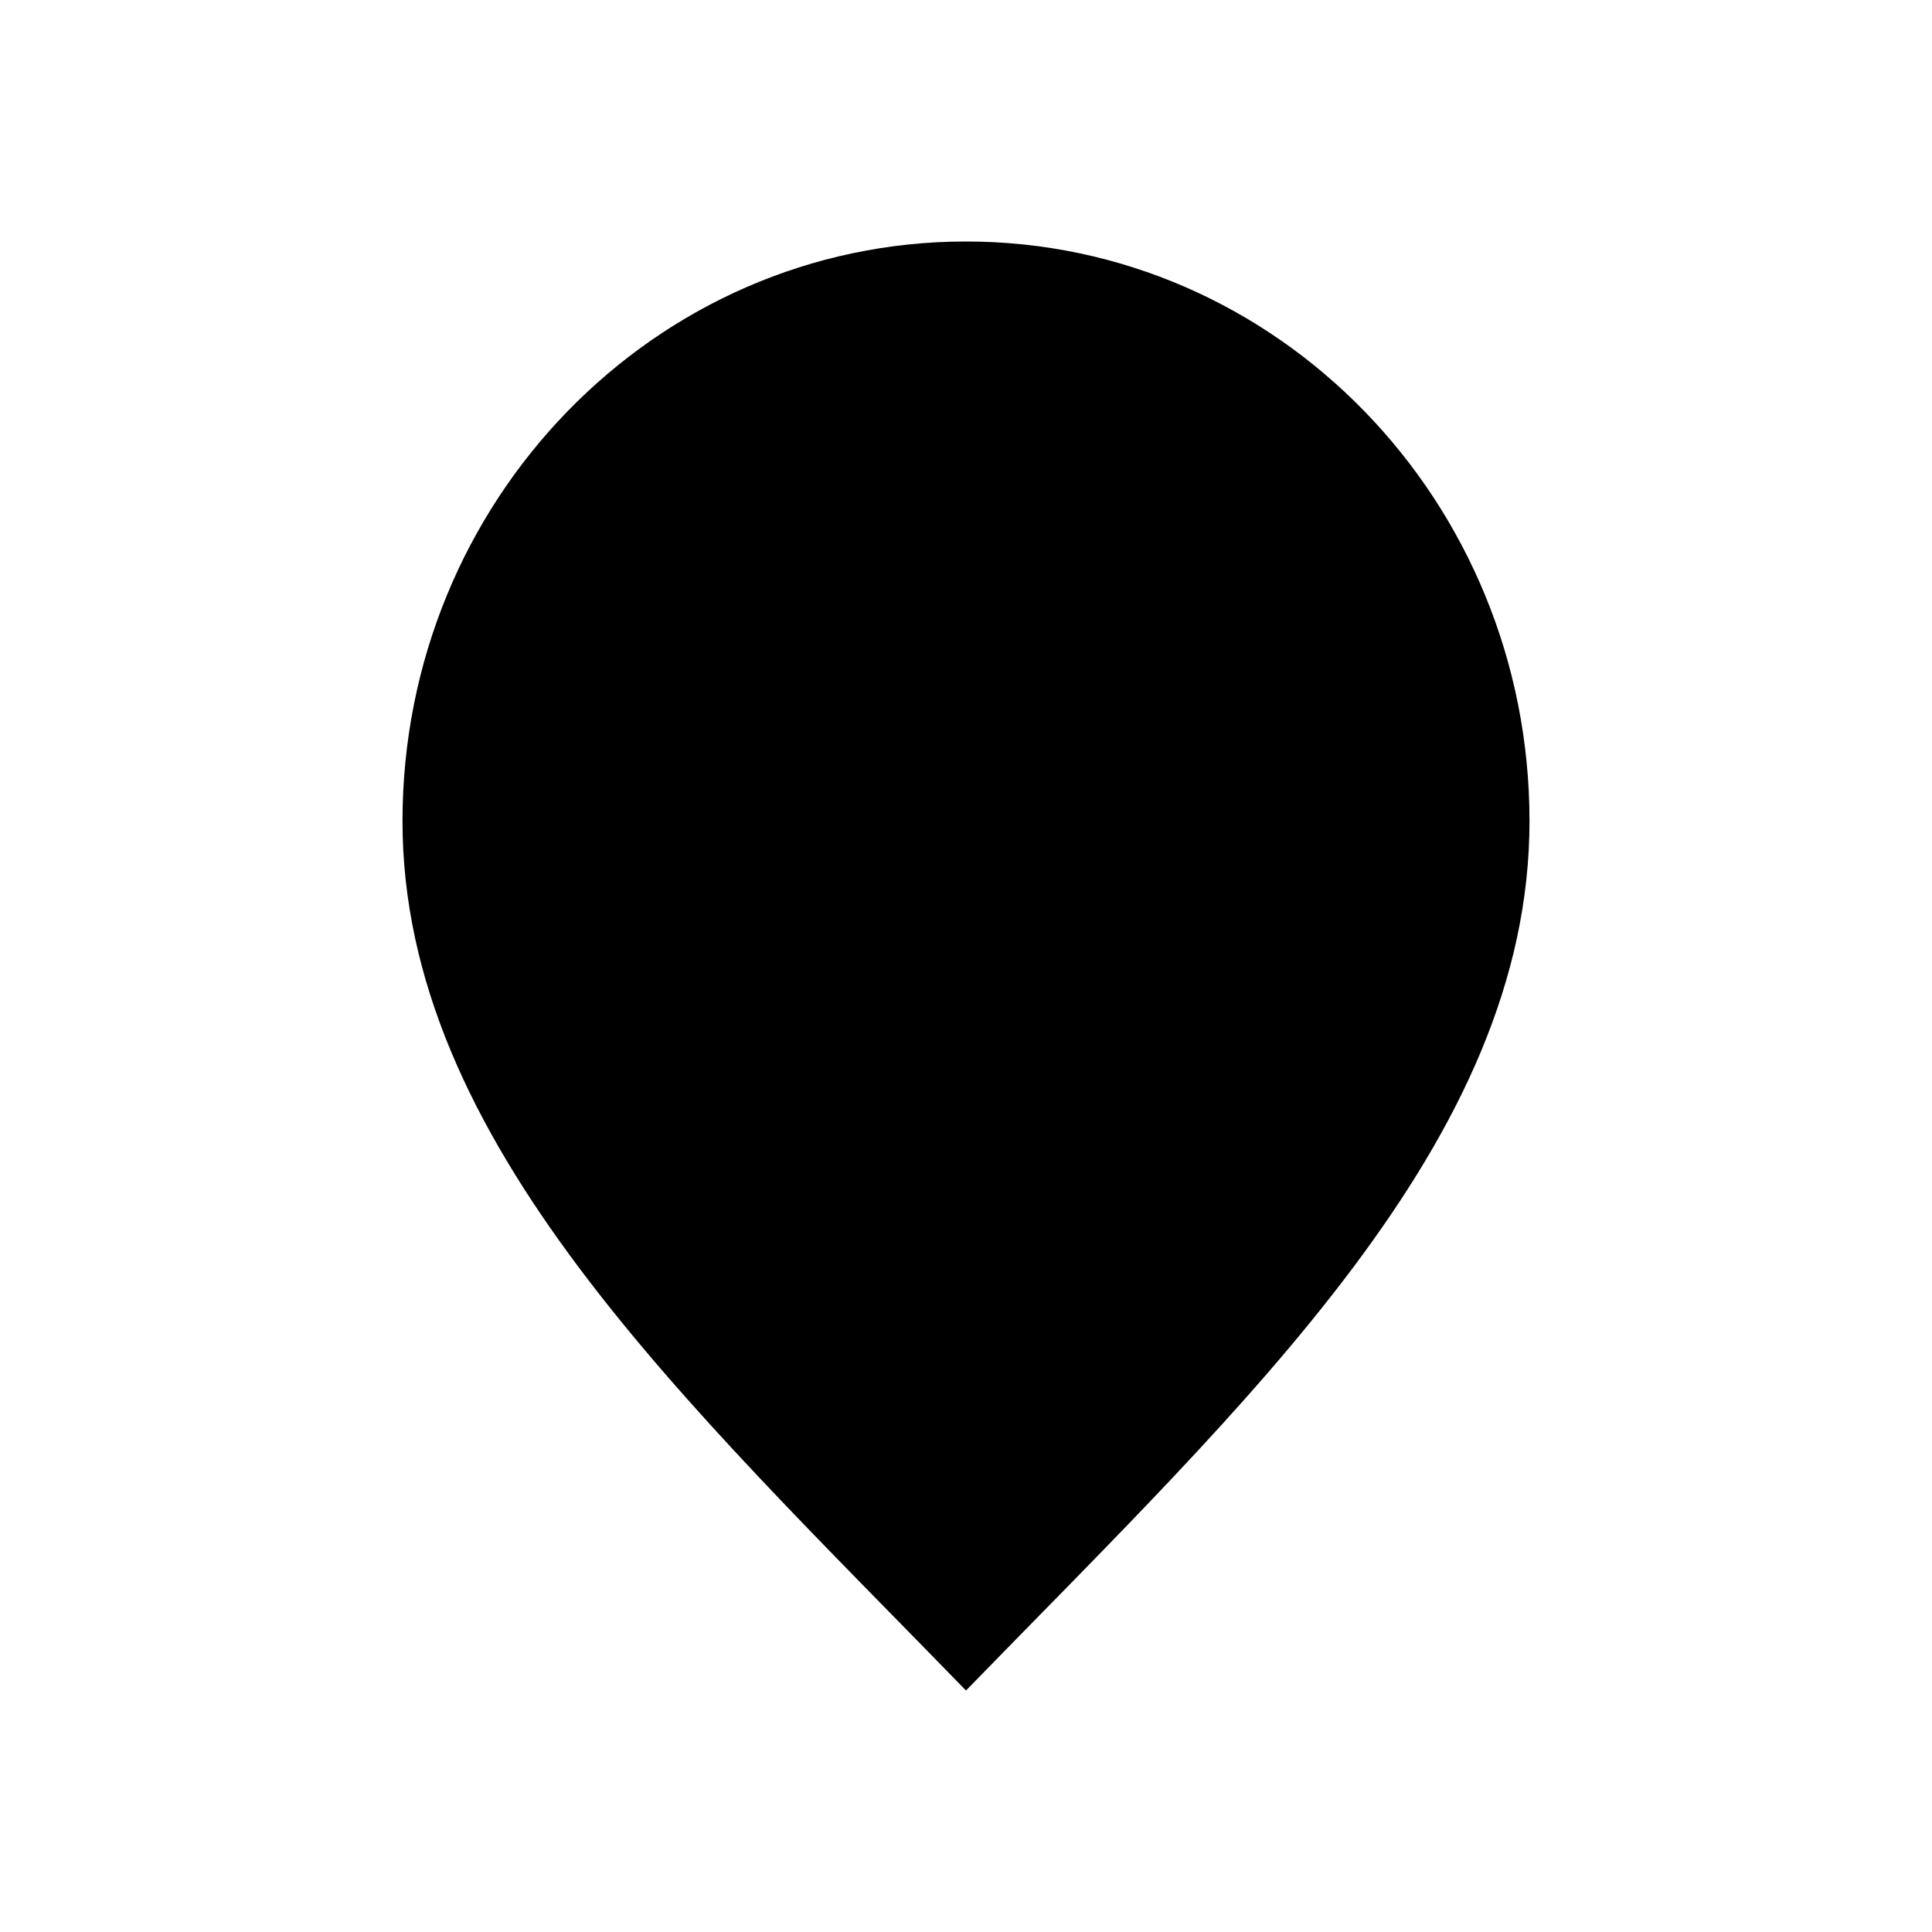
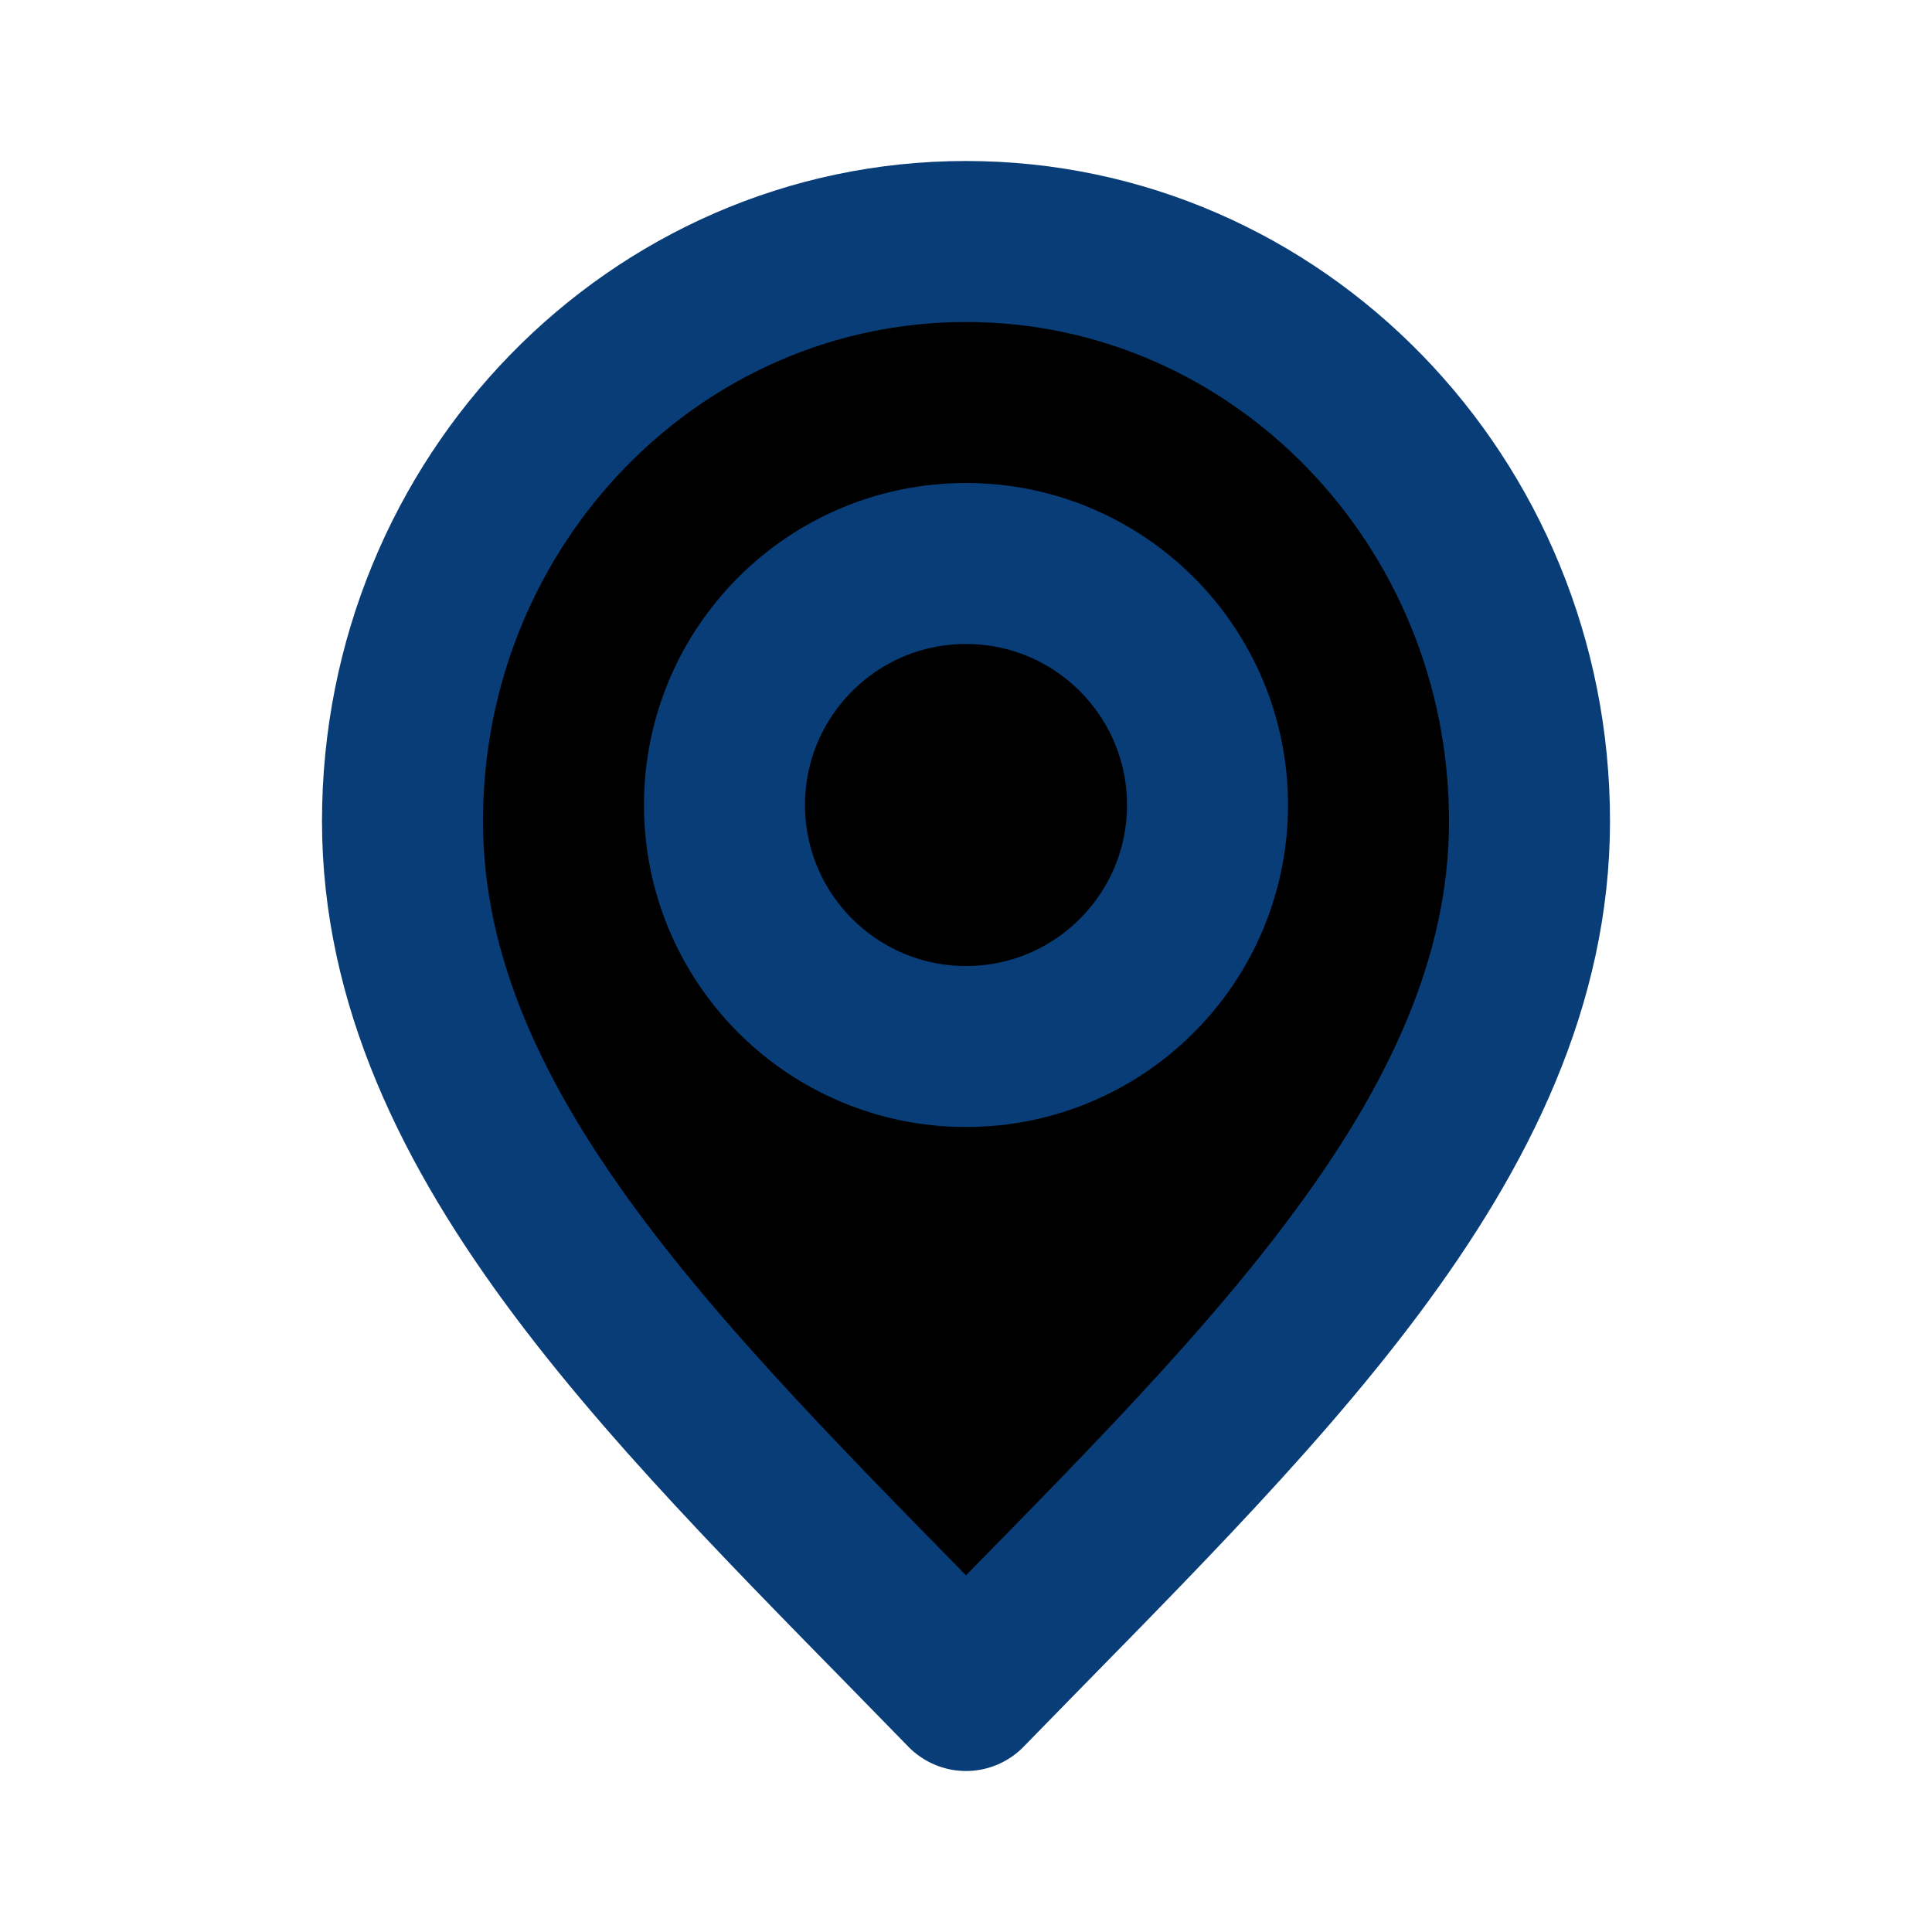
<svg xmlns="http://www.w3.org/2000/svg" viewBox="0 0 24 24">
-   <path d="M12 21C15.5 17.4 19 14.176 19 10.2C19 6.224 15.866 3 12 3C8.134 3 5 6.224 5 10.2C5 14.176 8.5 17.4 12 21Z" stroke-width="2" stroke-linecap="round" stroke-linejoin="round" />
-   <path d="M12 13C13.657 13 15 11.657 15 10C15 8.343 13.657 7 12 7C10.343 7 9 8.343 9 10C9 11.657 10.343 13 12 13Z" stroke-width="2" stroke-linecap="round" stroke-linejoin="round" />
+   <path d="M12 21C15.5 17.4 19 14.176 19 10.2C19 6.224 15.866 3 12 3C8.134 3 5 6.224 5 10.2C5 14.176 8.5 17.4 12 21Z" stroke="#083D77" stroke-width="2" stroke-linecap="round" stroke-linejoin="round" />
+   <path d="M12 13C13.657 13 15 11.657 15 10C15 8.343 13.657 7 12 7C10.343 7 9 8.343 9 10C9 11.657 10.343 13 12 13Z" stroke="#083D77" stroke-width="2" stroke-linecap="round" stroke-linejoin="round" />
</svg>
